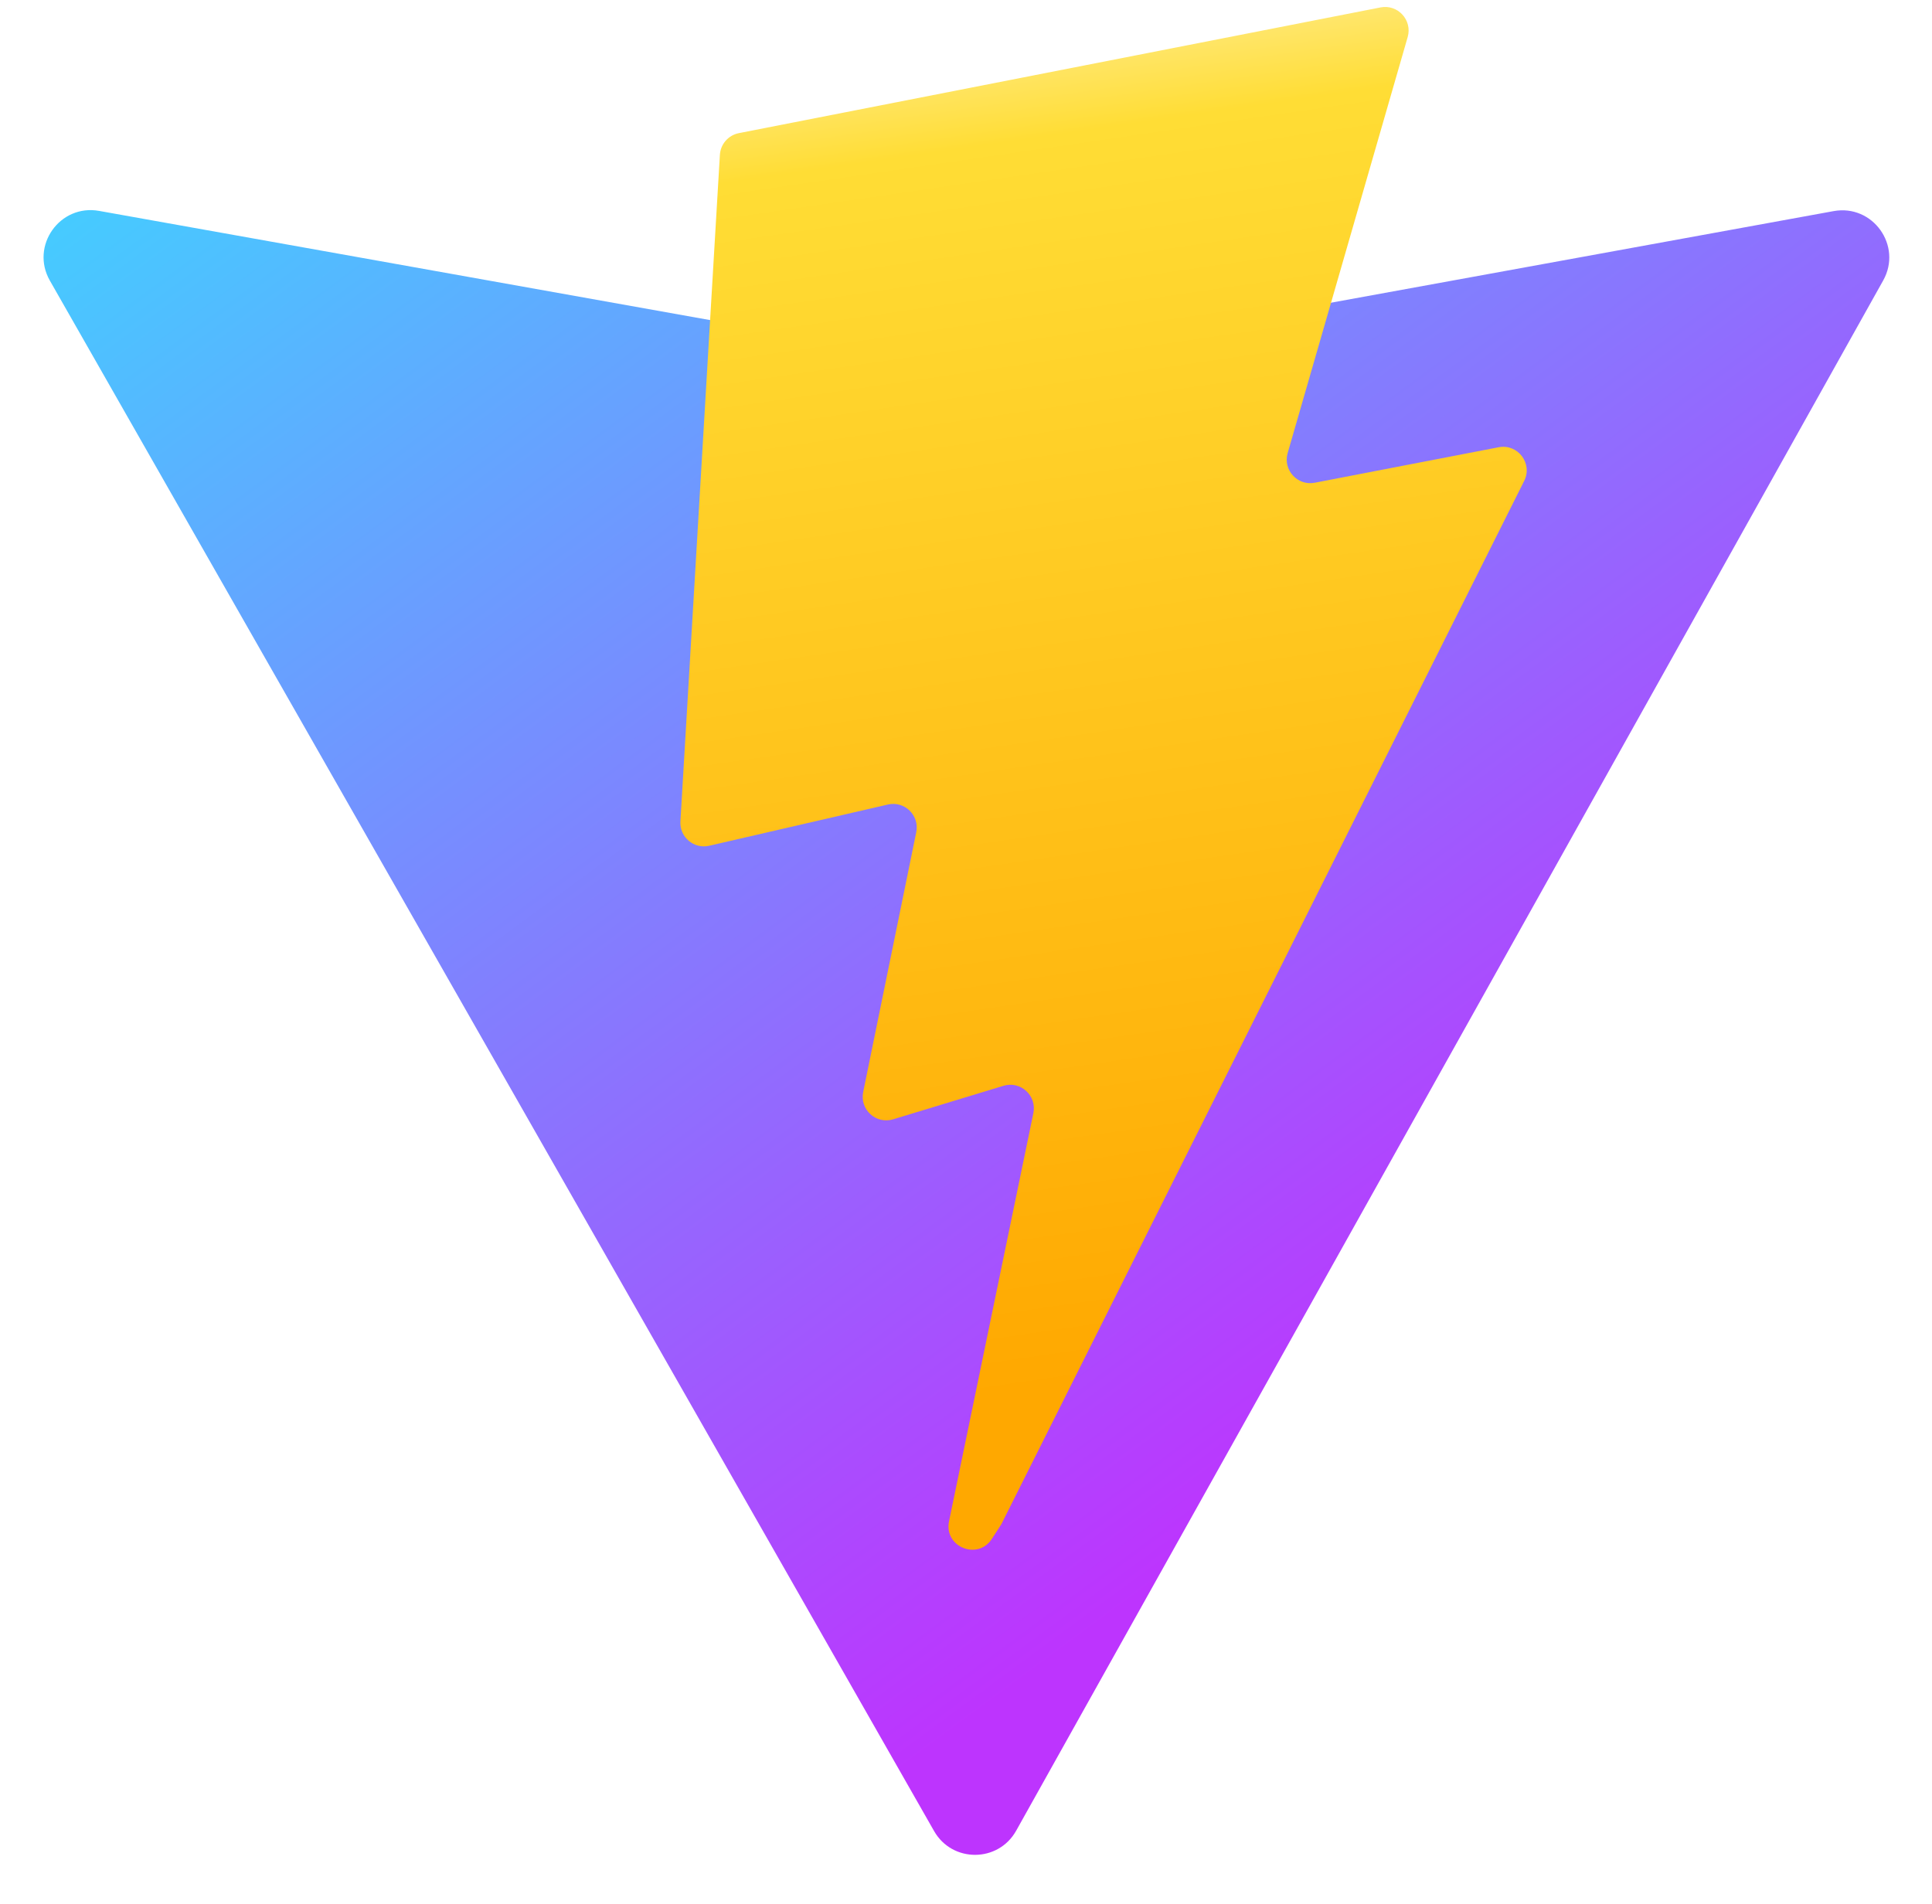
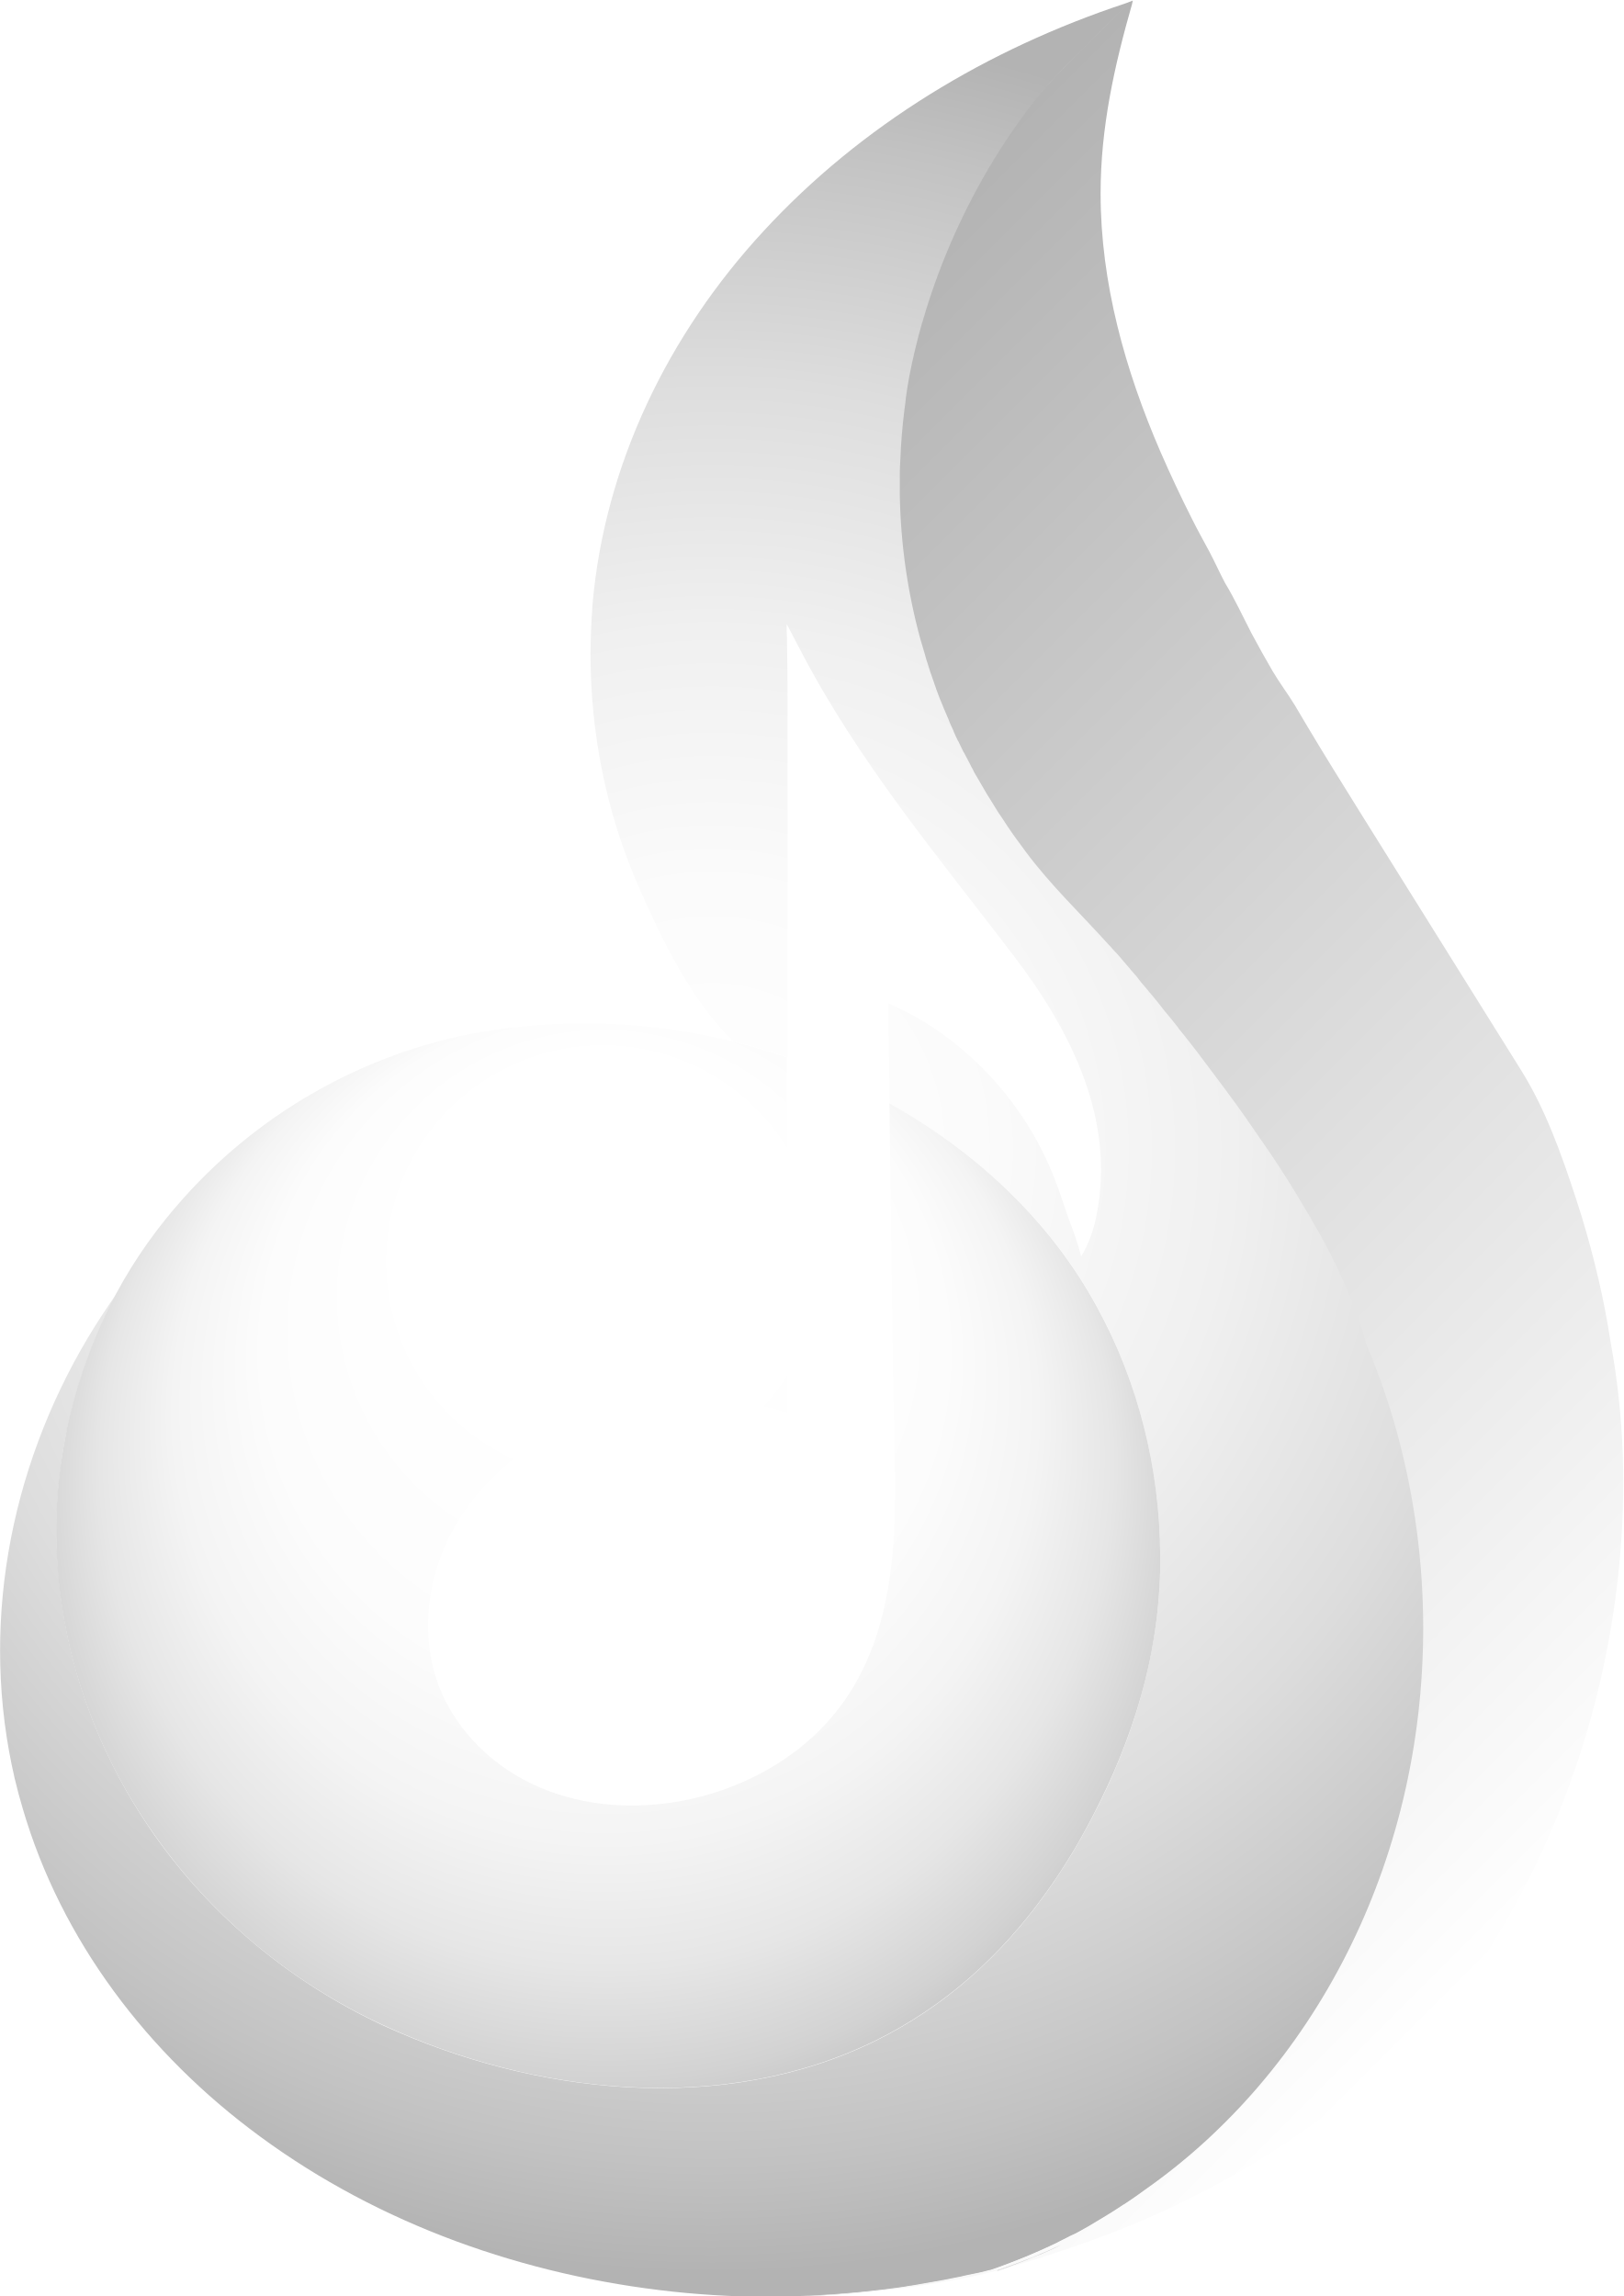
- <svg xmlns="http://www.w3.org/2000/svg" width="410" height="404" viewBox="0 0 410 404" fill="none">
-   <path d="M399.641 59.525L215.643 388.545C211.844 395.338 202.084 395.378 198.228 388.618L10.582 59.556C6.381 52.19 12.68 43.267 21.028 44.759L205.223 77.682C206.398 77.892 207.601 77.89 208.776 77.676L389.119 44.806C397.439 43.289 403.768 52.143 399.641 59.525Z" fill="url(#paint0_linear)" />
-   <path d="M292.965 1.574L156.801 28.255C154.563 28.694 152.906 30.59 152.771 32.866L144.395 174.33C144.198 177.662 147.258 180.248 150.51 179.498L188.42 170.749C191.967 169.931 195.172 173.055 194.443 176.622L183.18 231.775C182.422 235.487 185.907 238.661 189.532 237.56L212.947 230.446C216.577 229.344 220.065 232.527 219.297 236.242L201.398 322.875C200.278 328.294 207.486 331.249 210.492 326.603L212.5 323.5L323.454 102.072C325.312 98.365 322.108 94.137 318.036 94.923L279.014 102.454C275.347 103.161 272.227 99.746 273.262 96.158L298.731 7.867C299.767 4.273 296.636 0.855 292.965 1.574Z" fill="url(#paint1_linear)" />
-   <defs>
-     <linearGradient id="paint0_linear" x1="6" y1="33" x2="235" y2="344" gradientUnits="userSpaceOnUse">
-       <stop stop-color="#41D1FF" />
-       <stop offset="1" stop-color="#BD34FE" />
-     </linearGradient>
-     <linearGradient id="paint1_linear" x1="194.651" y1="8.818" x2="236.076" y2="292.989" gradientUnits="userSpaceOnUse">
-       <stop stop-color="#FFEA83" />
-       <stop offset="0.083" stop-color="#FFDD35" />
-       <stop offset="1" stop-color="#FFA800" />
-     </linearGradient>
-   </defs>
+ <svg xmlns="http://www.w3.org/2000/svg" version="1.1" id="rezo-white" x="0px" y="0px" viewBox="0 0 561.1 793.7" style="enable-background:new 0 0 561.1 793.7;" xml:space="preserve">
+   <style type="text/css">
+ 	.st0{fill:#B1B1B1;}
+ 	.st1{fill:url(#SVGID_1_);}
+ 	.st2{fill:none;}
+ 	.st3{fill:url(#SVGID_2_);}
+ 	.st4{fill:url(#SVGID_3_);}
+ 	.st5{fill:#9D9D9D;}
+ </style>
+   <path class="st0" d="M346.9,784.2c-0.8,0.3-1.6,0.6-2.4,0.8c0.2,0,0.4-0.1,0.6-0.1c4.5-1.5,8.9-3.2,13.2-5c2.9-1.2,5.7-2.5,8.5-3.8  C360.3,779.1,353.7,781.7,346.9,784.2z" />
+   <radialGradient id="SVGID_1_" cx="125.061" cy="339.866" r="402.905" gradientTransform="matrix(1.2273 0 0 -1.2272 92.6345 814.3634)" gradientUnits="userSpaceOnUse">
+     <stop offset="0" style="stop-color:#FFFFFF" />
+     <stop offset="0.186" style="stop-color:#FBFBFB" />
+     <stop offset="0.364" style="stop-color:#F0F0F0" />
+     <stop offset="0.538" style="stop-color:#DDDDDD" />
+     <stop offset="0.709" style="stop-color:#C2C2C2" />
+     <stop offset="0.786" style="stop-color:#B3B3B3" />
+   </radialGradient>
+   <path class="st1" d="M492.2,562.8c0,81.8-38.4,153.7-96.2,194.2c-1.6,1.2-3.2,2.3-4.8,3.4c-0.8,0.5-1.6,1.1-2.4,1.6  c-0.3,0.2-0.5,0.4-0.8,0.5c-0.6,0.4-1.1,0.7-1.7,1.1c-0.6,0.4-1.1,0.8-1.7,1.1c-1.2,0.8-2.4,1.5-3.6,2.2c-0.7,0.4-1.3,0.8-2,1.2  c-0.8,0.5-1.7,1-2.5,1.5c-0.8,0.5-1.7,1-2.5,1.4c-0.8,0.4-1.5,0.8-2.2,1.2c-0.2,0.1-0.4,0.2-0.7,0.3c-0.7,0.4-1.5,0.8-2.2,1.1  c-0.4,0.2-0.8,0.4-1.2,0.6c-0.4,0.2-0.8,0.4-1.2,0.6c-0.7,0.4-1.5,0.7-2.2,1.1c-6.5,3.1-13.2,5.7-19.9,8.2c-0.8,0.3-1.6,0.6-2.4,0.8  c-2.4,0.6-4.7,1.1-7.1,1.6c-0.5,0.1-0.9,0.2-1.4,0.3c-1.1,0.2-2.2,0.5-3.3,0.7c-2.5,0.5-4.9,1-7.4,1.4c-1.3,0.2-2.7,0.5-4,0.7  c-0.6,0.1-1.2,0.2-1.7,0.3c-0.9,0.1-1.8,0.3-2.6,0.4c-1.5,0.2-3,0.5-4.5,0.7c-13.6,1.8-27.1,2.8-40.4,3c0.1,0,0.1,0,0.2,0  c-12.6,0.1-25-0.5-37.2-1.8c-51.2-5.5-101.4-23.2-142.8-53.7C51.1,710.1,21.1,670.7,7.8,625c-1-3.4-1.9-6.7-2.7-10.1  C-7,563,3,508.4,30.4,462.4c3.1-5.2,6.4-10.2,9.9-15.2c-1.3,2.4-2.5,4.8-3.7,7.3c-6,12.6-10.5,25.9-13.4,39.5v0c0,0,0,0,0,0.1v0  c-0.9,4-1.6,8.1-2.1,12.2c-1.3,9.3-1.8,18.7-1.5,28.1c0.4,11.7,1.9,23.3,4.5,34.7c5.5,23.7,15.6,45.8,29.3,65.3  c19.8,28.1,47.1,50.9,78.9,65.7c52,24,117.5,31.4,170.3,5.4c24.1-11.9,43.3-29.4,58.5-50.5c5.2-7.2,10-14.8,14.3-22.8  c7-12.8,12.9-26.2,17.2-39.9c5-16,8-32.5,8.4-49.6c0-1.8,0-3.6,0-5.3c-0.2-29.6-7.5-59.2-21.6-85.3c-16.2-30-42-53.9-71.9-70.7  c-0.2-11.5-0.3-23-0.5-34.6c4,1.8,7.9,3.8,11.7,6c13.4,8.1,25,19.2,33.8,32c5.7,8.2,10.2,17.3,13.5,26.7c0.5,1.6,2,5.7,3.5,10.2  c1.5,3.8,3.1,8.4,4.2,12.6c2.6-4.3,4.3-9.1,5.3-14.2c6.6-33.2-8.8-63.6-28.4-89.4c-26.5-34.8-54-67.4-74.3-106.6  c-1.5-2.8-2.9-5.6-4.4-8.4c0,1.7,0,3.5,0.1,5.2c0.1,6.5,0.2,13.1,0.2,19.6v125c-2.2-0.8-4.5-1.5-6.7-2.2c-4-1.2-8.1-2.4-12.2-3.4  c-14.8-14.7-24.6-35.2-32.7-53.7c-11-25.1-16.5-52.7-16.5-80c0-5.8,0.3-11.6,0.7-17.3c4.2-48.3,26.2-93.4,59.1-129  c33.8-36.7,77.6-63,125-78.7c0,0,0,0,0,0c0.5-0.2,1.1-0.4,1.6-0.5c-0.7,0.7-1.3,1.4-2,2.1c-4.5,4.5-9,8.9-13.4,13.3  C370,21,365,26.2,360.2,31.7c0,0,0,0,0,0c-6.7,8.4-12.8,17.4-18.3,26.6c-9.7,16.6-17.4,34.4-22.7,52.8c0,0.1,0,0.2-0.1,0.2  c-1.7,6.1-3.2,12.2-4.4,18.4c0,0,0,0,0,0c-0.4,2.2-0.8,4.5-1.1,6.8c0,0.2-0.1,0.4-0.1,0.7c-0.2,1.4-0.4,2.8-0.5,4.1  c-0.7,5.7-1.2,11.4-1.4,17.1c-0.1,1.6-0.1,3.2-0.2,4.8c-0.1,2.5-0.1,5.1,0,7.6c0.2,17,2.6,33.6,7.1,49.8c0.2,0.9,0.5,1.8,0.8,2.7  c0.3,0.9,0.5,1.8,0.8,2.7c0.3,0.9,0.5,1.8,0.8,2.7c0.3,1.1,0.7,2.1,1,3.2c0.4,1.1,0.8,2.2,1.2,3.4c0.3,0.8,0.6,1.6,0.8,2.3  c0.1,0.2,0.2,0.4,0.2,0.6c0.3,0.9,0.7,1.8,1,2.7c0.4,1,0.8,1.9,1.2,2.9c0.2,0.6,0.5,1.1,0.7,1.7c0.4,0.9,0.8,1.9,1.2,2.8  c0.5,1.3,1.1,2.6,1.7,3.9c0,0,0,0.1,0,0.1c0.5,1.2,1.1,2.4,1.6,3.5c0.1,0.2,0.2,0.4,0.3,0.5c0.5,1.1,1.1,2.3,1.7,3.5  c0,0,0,0.1,0.1,0.1c0.7,1.3,1.3,2.6,2,3.8c0.3,0.6,0.7,1.3,1,1.9c0.3,0.6,0.7,1.3,1,1.9c1.2,2.3,2.5,4.5,3.9,6.7  c0.6,1.1,1.3,2.1,2,3.2c0,0,0.1,0.1,0.1,0.2c0,0,0,0.1,0.1,0.1c0,0.1,0.1,0.2,0.1,0.2l1.8,2.9c0.5,0.8,1,1.5,1.5,2.2  c0.5,0.8,1,1.5,1.5,2.3c0.4,0.6,0.9,1.3,1.3,1.9c1.1,1.6,2.2,3.2,3.4,4.7c0.5,0.7,1.1,1.5,1.6,2.2c8.8,11.7,19.2,21.4,28.8,32.3  c0,0,0.2,0.2,0.4,0.4c0,0,0.1,0.1,0.2,0.2c0.3,0.4,0.9,1,1.5,1.7c0.1,0.1,0.2,0.3,0.4,0.4c0.2,0.3,0.5,0.6,0.8,0.9  c0.4,0.4,0.8,0.9,1.2,1.4c0.7,0.9,1.5,1.8,2.5,2.9c0.4,0.4,0.7,0.9,1.1,1.3c0.2,0.2,0.4,0.5,0.6,0.7c0.4,0.5,0.8,0.9,1.2,1.4  c0.2,0.3,0.4,0.5,0.6,0.8c0.4,0.5,0.8,1,1.3,1.6c0.7,0.8,1.4,1.6,2.1,2.5c0.4,0.4,0.7,0.9,1.1,1.3c0.5,0.6,0.9,1.1,1.4,1.7  c0.3,0.3,0.6,0.7,0.8,1c0.4,0.5,0.8,0.9,1.1,1.4c0.5,0.7,1.1,1.3,1.6,2c1,1.2,2,2.5,3.1,3.8c0.3,0.3,0.5,0.7,0.8,1  c0.3,0.3,0.5,0.7,0.8,1.1c0,0,0.1,0.1,0.1,0.1c0.1,0.2,0.3,0.3,0.4,0.5c0.5,0.6,1,1.3,1.6,2c0.6,0.8,1.2,1.5,1.8,2.3  c0.6,0.8,1.2,1.5,1.8,2.3c3,3.9,6.2,8,9.3,12.4c0.6,0.9,1.3,1.7,1.9,2.6c1.3,1.8,2.7,3.7,4,5.5c0.7,1,1.5,2.1,2.2,3.1  c0.4,0.5,0.8,1.1,1.1,1.6c0.4,0.5,0.7,1.1,1.1,1.6c0.8,1.1,1.5,2.1,2.2,3.2c0.7,1.1,1.5,2.1,2.2,3.2c0.7,1.1,1.5,2.2,2.2,3.2  c1.4,2.2,2.9,4.4,4.3,6.6c0.7,1.1,1.4,2.2,2.1,3.3c0.7,1.1,1.4,2.2,2,3.3c0.4,0.5,0.7,1.1,1,1.7c1,1.7,2,3.3,3,5  c0.3,0.5,0.6,1.1,1,1.7c0.5,0.8,1,1.7,1.4,2.5c0.2,0.4,0.5,0.8,0.7,1.2c0.2,0.4,0.5,0.8,0.7,1.2c1.3,2.3,2.5,4.6,3.7,6.9  c0.5,1,1,2,1.5,3.1c0.3,0.7,0.7,1.3,1,2c0,0.1,0.1,0.1,0.1,0.2c0,0.1,0.1,0.2,0.1,0.2c0.2,0.5,0.5,1,0.7,1.6  c0.5,0.9,0.9,1.9,1.3,2.8c0.4,0.9,0.8,1.7,1.1,2.5c0,0.1,0.1,0.1,0.1,0.2c0,0.1,0.1,0.2,0.1,0.2c0.4,0.8,0.7,1.6,1,2.4  c0.1,0.3,0.2,0.5,0.3,0.8c0.3,0.7,0.6,1.4,0.9,2.2c0.3,0.7,0.5,1.3,0.8,2c0.2,0.6,0.4,1.2,0.6,1.7c0.4,1.2,0.9,2.4,1.2,3.7  c0.1,0.4,0.3,0.8,0.4,1.2c0,0.1,0,0.2,0.1,0.2c0,0.1,0.1,0.3,0.1,0.4c0,0.1,0.1,0.2,0.1,0.3c0.1,0.3,0.2,0.6,0.2,0.8  c0.1,0.3,0.2,0.6,0.2,0.8c0.2,0.7,0.4,1.4,0.6,2.1c4.2,9.9,7.8,20.2,10.7,30.8c0.1,0.4,0.2,0.7,0.3,1.1  C489.2,517.5,492.2,539.7,492.2,562.8z" />
+   <path class="st2" d="M378.9,420.2c-1,5.2-2.8,10-5.3,14.2c-1.1-4.2-2.7-8.7-4.2-12.6c-1.4-4.5-2.9-8.6-3.5-10.2  c-3.2-9.5-7.8-18.5-13.5-26.7c-8.8-12.9-20.4-24-33.8-32c-3.7-2.2-7.6-4.3-11.7-6c0.2,11.5,0.3,23,0.5,34.6  c0.4,32.3,0.9,64.5,1.3,96.8c0.5,35.6,4.8,76.9-15.8,108.2c-3.5,5.2-7.6,10-12.2,14.2c-12.2,11.2-27.9,18.7-44.3,21.8  c-16.6,3.2-34.2,2.2-49.8-4.5c-15.5-6.7-28.8-19.2-34.9-35c-6.2-16.1-4.5-34.7,2.9-50.2c5.7-12,14.5-22.2,25.1-30.1  c7.5-5.6,15.9-10.1,24.6-13.3c10.6-3.8,22-5.8,33.3-5.8h1.2c3.1,0,27.6,1.8,33.2,5.1v-248c0-6.5-0.1-13.1-0.2-19.6  c0-1.7,0-3.5-0.1-5.2c1.5,2.8,2.9,5.6,4.4,8.4c20.3,39.2,47.8,71.7,74.3,106.6C370,356.5,385.4,387,378.9,420.2z" />
+   <radialGradient id="SVGID_2_" cx="95.801" cy="225.391" r="180.471" fx="93.493" fy="350.437" gradientTransform="matrix(1.2273 0 0 -1.2272 92.6345 814.3634)" gradientUnits="userSpaceOnUse">
+     <stop offset="0.299" style="stop-color:#FFFFFF" />
+     <stop offset="0.533" style="stop-color:#FCFCFC" />
+     <stop offset="0.674" style="stop-color:#F4F4F4" />
+     <stop offset="0.79" style="stop-color:#E6E6E6" />
+     <stop offset="0.893" style="stop-color:#D2D2D2" />
+     <stop offset="0.986" style="stop-color:#B8B8B8" />
+     <stop offset="1" style="stop-color:#B3B3B3" />
+   </radialGradient>
+   <path class="st3" d="M401,537.3c0,1.8,0,3.6,0,5.3c-0.4,17.1-3.3,33.6-8.4,49.6c-4.3,13.7-10.2,27-17.2,39.9  c-4.3,8-9.1,15.6-14.3,22.8c-15.2,21.1-34.4,38.6-58.5,50.5c-52.8,26-118.2,18.7-170.3-5.4c-31.8-14.7-59.1-37.5-78.9-65.7  C39.6,614.8,29.5,592.7,24,569c-2.6-11.4-4.2-23-4.5-34.7c-0.3-9.4,0.2-18.8,1.5-28.1c0.6-4.1,1.3-8.2,2.1-12.2v0c0,0,0,0,0-0.1v0  c2.9-13.6,7.4-26.9,13.4-39.5c1.2-2.5,2.4-4.9,3.7-7.3c6.4-11.9,14.3-23,23.3-33c0,0,0,0,0,0c27.6-30.9,66-52.1,107.6-58.1  c25.6-3.7,52-2.8,77.3,2.9c1.6,0.3,3.1,0.7,4.7,1.1c4.1,1,8.1,2.1,12.2,3.4c2.2,0.7,4.5,1.4,6.7,2.2v123c-5.6-3.3-30.1-5.1-33.2-5.1  h-1.2c-11.3,0-22.7,2-33.3,5.8c-8.8,3.2-17.1,7.6-24.6,13.3c-10.5,7.9-19.4,18.1-25.1,30.1c-7.4,15.6-9,34.1-2.9,50.2  c6.1,15.8,19.3,28.4,34.9,35c15.6,6.7,33.2,7.7,49.8,4.5c16.4-3.2,32.1-10.7,44.3-21.8c4.6-4.2,8.7-9,12.2-14.2  c20.7-31.2,16.3-72.5,15.8-108.2c-0.4-32.3-0.9-64.5-1.3-96.8c29.9,16.7,55.7,40.7,71.9,70.7C393.5,478.1,400.8,507.7,401,537.3z" />
+   <linearGradient id="SVGID_3_" gradientUnits="userSpaceOnUse" x1="563.882" y1="165.806" x2="162.377" y2="567.311" gradientTransform="matrix(1 0 0 -1 0 795.9603)">
+     <stop offset="3.594250e-07" style="stop-color:#FFFFFF" />
+     <stop offset="1" style="stop-color:#B3B3B3" />
+   </linearGradient>
+   <path class="st4" d="M559.7,540.6c-5,52.7-23.4,102.7-52.8,145c-15,18-32.8,34.3-52.9,48.5c-12.1,8.8-24.9,16.7-38.3,23.6  c-13.8,7.2-28.2,13.3-43,18.4c-12.2,4.2-24.7,8.4-37.4,11c-7.5,1.5-15.1,2.8-22.8,3.8c-13.8,1.8-27.4,2.8-40.8,3c-0.7,0-1.4,0-2.1,0  h-0.1c-0.1,0-0.1,0-0.2,0c13.3-0.2,26.8-1.2,40.4-3c1.5-0.2,3-0.4,4.5-0.7c0.9-0.1,1.7-0.2,2.6-0.4c0.6-0.1,1.2-0.2,1.7-0.3  c1.3-0.2,2.7-0.5,4-0.7c2.5-0.4,4.9-0.9,7.4-1.4c1.1-0.2,2.2-0.4,3.3-0.7c0.5-0.1,0.9-0.2,1.4-0.3c2.4-0.5,4.8-0.9,7.1-1.6  c0.2,0,0.4-0.1,0.6-0.1c4.5-1.5,8.9-3.2,13.2-5c2.9-1.2,5.7-2.5,8.5-3.8c0.7-0.3,1.5-0.7,2.2-1.1c0.2-0.1,0.4-0.2,0.6-0.3  c0.2-0.1,0.4-0.2,0.6-0.3c0.4-0.2,0.8-0.4,1.2-0.6c0.7-0.4,1.5-0.8,2.2-1.1c0.2-0.1,0.4-0.2,0.7-0.3c0.8-0.4,1.5-0.8,2.2-1.2  c0.8-0.5,1.7-0.9,2.5-1.4c0.8-0.5,1.7-1,2.5-1.5c0.7-0.4,1.3-0.8,2-1.2c1.2-0.7,2.4-1.5,3.6-2.2c0.6-0.4,1.1-0.7,1.7-1.1  c0.6-0.4,1.1-0.7,1.7-1.1c0.3-0.2,0.5-0.4,0.8-0.5c0.8-0.5,1.6-1.1,2.4-1.6c1.6-1.1,3.2-2.2,4.8-3.4  c57.8-40.5,96.2-112.4,96.2-194.2c0-23.1-3.1-45.3-8.7-66.3c-0.1-0.4-0.2-0.7-0.3-1.1c-2.9-10.6-6.5-20.9-10.7-30.8  c-0.2-0.7-0.4-1.4-0.6-2.1c-0.1-0.3-0.2-0.5-0.2-0.8c-0.1-0.3-0.2-0.5-0.2-0.8c0-0.1-0.1-0.2-0.1-0.3c0-0.1-0.1-0.3-0.1-0.4  c0-0.1,0-0.2-0.1-0.2c-0.1-0.4-0.2-0.8-0.4-1.2c-0.4-1.2-0.8-2.4-1.2-3.7c-0.2-0.6-0.4-1.2-0.6-1.7c-0.2-0.7-0.5-1.3-0.8-2  c-0.3-0.7-0.6-1.4-0.9-2.2c-0.1-0.2-0.2-0.5-0.3-0.8c-0.3-0.8-0.7-1.6-1-2.4c0-0.1-0.1-0.2-0.1-0.2c0-0.1-0.1-0.1-0.1-0.2  c-0.4-0.8-0.7-1.7-1.1-2.5c-0.4-0.9-0.8-1.9-1.3-2.8c-0.2-0.5-0.5-1-0.7-1.6c0-0.1-0.1-0.2-0.1-0.2c0-0.1,0-0.1-0.1-0.2  c-0.3-0.7-0.7-1.3-1-2c-0.5-1-1-2-1.5-3.1c-1.2-2.3-2.4-4.6-3.7-6.9c-0.2-0.4-0.4-0.8-0.7-1.2c-0.2-0.4-0.5-0.8-0.7-1.2  c-0.5-0.8-0.9-1.7-1.4-2.5c-0.3-0.5-0.6-1.1-1-1.7c-1-1.7-2-3.3-3-5c-0.3-0.6-0.7-1.1-1-1.7c-0.7-1.1-1.3-2.2-2-3.3  c-0.7-1.1-1.4-2.2-2.1-3.3c-1.4-2.2-2.8-4.4-4.3-6.6c-0.7-1.1-1.5-2.2-2.2-3.2c-0.7-1.1-1.5-2.2-2.2-3.2c-0.7-1.1-1.5-2.1-2.2-3.2  c-0.4-0.5-0.7-1.1-1.1-1.6c-0.4-0.5-0.7-1-1.1-1.6c-0.7-1-1.5-2.1-2.2-3.1c-1.3-1.9-2.7-3.7-4-5.5c-0.6-0.9-1.3-1.7-1.9-2.6  c-3.2-4.3-6.3-8.4-9.3-12.4c-0.6-0.8-1.2-1.5-1.8-2.3c-0.6-0.8-1.2-1.5-1.8-2.3c-0.5-0.7-1.1-1.3-1.6-2c-0.1-0.2-0.3-0.3-0.4-0.5  c0,0-0.1-0.1-0.1-0.1c-0.3-0.3-0.6-0.7-0.8-1.1c-0.3-0.3-0.5-0.7-0.8-1c-1-1.3-2.1-2.6-3.1-3.8c-0.5-0.6-1.1-1.3-1.6-2  c-0.4-0.5-0.7-0.9-1.1-1.4c-0.3-0.3-0.5-0.7-0.8-1c-0.5-0.6-0.9-1.1-1.4-1.7c-0.4-0.5-0.8-0.9-1.1-1.3c-0.7-0.9-1.4-1.7-2.1-2.5  c-0.5-0.5-0.9-1.1-1.3-1.6c-0.2-0.2-0.4-0.5-0.6-0.8c-0.4-0.5-0.8-1-1.2-1.4c-0.2-0.2-0.4-0.5-0.6-0.7c-0.4-0.4-0.8-0.9-1.1-1.3  c-0.9-1-1.7-2-2.5-2.9c-0.4-0.5-0.8-1-1.2-1.4c-0.3-0.3-0.5-0.6-0.8-0.9c-0.1-0.1-0.2-0.3-0.4-0.4c-0.7-0.8-1.2-1.3-1.5-1.7  c0-0.1-0.1-0.1-0.2-0.2c-0.2-0.2-0.3-0.4-0.4-0.4c-9.7-10.8-20.1-20.6-28.8-32.3c-0.5-0.7-1.1-1.5-1.6-2.2c-1.2-1.6-2.3-3.1-3.4-4.7  c-0.4-0.6-0.9-1.3-1.3-1.9c-0.5-0.8-1-1.5-1.5-2.3c-0.5-0.8-1-1.5-1.5-2.2l-1.8-2.9c0-0.1-0.1-0.2-0.1-0.2c0,0,0-0.1-0.1-0.1  c0-0.1-0.1-0.1-0.1-0.2c-0.7-1.1-1.3-2.1-2-3.2c-1.3-2.2-2.6-4.5-3.9-6.7c-0.4-0.6-0.7-1.2-1-1.9c-0.4-0.6-0.7-1.3-1-1.9  c-0.7-1.3-1.3-2.5-2-3.8c0,0,0-0.1-0.1-0.1c-0.6-1.1-1.1-2.3-1.7-3.5c-0.1-0.2-0.2-0.4-0.3-0.5c-0.6-1.2-1.1-2.3-1.6-3.5  c0,0,0-0.1,0-0.1c-0.6-1.3-1.2-2.5-1.7-3.9c-0.4-0.9-0.8-1.9-1.2-2.8c-0.2-0.5-0.5-1.1-0.7-1.7c-0.4-1-0.8-1.9-1.2-2.9  c-0.3-0.9-0.7-1.8-1-2.7c-0.1-0.2-0.2-0.4-0.2-0.6c-0.3-0.8-0.6-1.6-0.8-2.3c-0.4-1.1-0.8-2.2-1.2-3.4c-0.3-1.1-0.7-2.1-1-3.2  c-0.3-0.9-0.6-1.8-0.8-2.7c-0.3-0.9-0.5-1.8-0.8-2.7c-0.3-0.9-0.5-1.8-0.8-2.7c-4.4-16.1-6.8-32.8-7.1-49.8c0-2.5,0-5.1,0-7.6  c0-1.6,0.1-3.2,0.2-4.8c0.2-5.7,0.7-11.4,1.4-17.1c0.2-1.4,0.4-2.8,0.5-4.1c0-0.2,0.1-0.5,0.1-0.7c0.3-2.3,0.7-4.5,1.1-6.8  c1.2-6.2,2.7-12.4,4.4-18.4c0-0.1,0-0.2,0.1-0.2c5.3-18.5,13-36.3,22.7-52.9c5.5-9.3,11.6-18.2,18.3-26.6c0,0,0,0,0,0  c4.8-5.5,9.8-10.6,14.9-15.7c4.5-4.4,9-8.8,13.4-13.3c0.7-0.7,1.3-1.4,2-2.1c0,0,0,0,0,0c0,0,0,0,0,0c0,0,0.1,0,0.1-0.1  c0,0,0.1,0,0.1,0c0.1,0,0.2-0.1,0.2-0.1c0,0,0,0,0,0c0.4-0.1,0.7-0.3,1-0.4c0,0,0,0,0,0c0,0.1,0,0.1,0,0.2c0,0,0,0,0,0  c0,0.1-0.1,0.2-0.1,0.3c0,0.1,0,0.1,0,0.2c0,0.1,0,0.2-0.1,0.2c0,0.1,0,0.1,0,0.2c-6.2,21.7-10.9,42.8-10.9,65.6  c0,30.9,8.5,61.1,20.7,89.3c3.4,7.8,7,15.5,10.9,23.2c1.9,3.8,4,7.6,6,11.3c1.9,3.6,3.5,7.2,5.4,10.8c3.4,5.6,6.2,11.7,9.2,17.5  c2.3,4.3,4.7,8.6,7.2,12.9c2.4,4.1,5.3,7.9,7.8,12c1.5,2.5,3,5.1,4.5,7.6c5.8,9.7,11.8,19.4,17.8,29c9.3,14.9,18.6,29.8,27.9,44.7  c9.3,14.9,18.6,29.8,27.9,44.7c8.4,13.4,14,29.1,18.9,44.1c0.7,2.2,1.4,4.4,2.1,6.6c4.4,14.5,7.8,29,10,43.5  C561.4,489.6,562.1,515.4,559.7,540.6z" />
+   <path class="st5" d="M366.8,776c-2.8,1.4-5.7,2.7-8.5,3.8c-4.3,1.8-8.8,3.5-13.2,5c-0.2,0-0.4,0.1-0.6,0.1c0.8-0.2,1.6-0.5,2.4-0.8  C353.7,781.7,360.3,779.1,366.8,776z" />
</svg>
